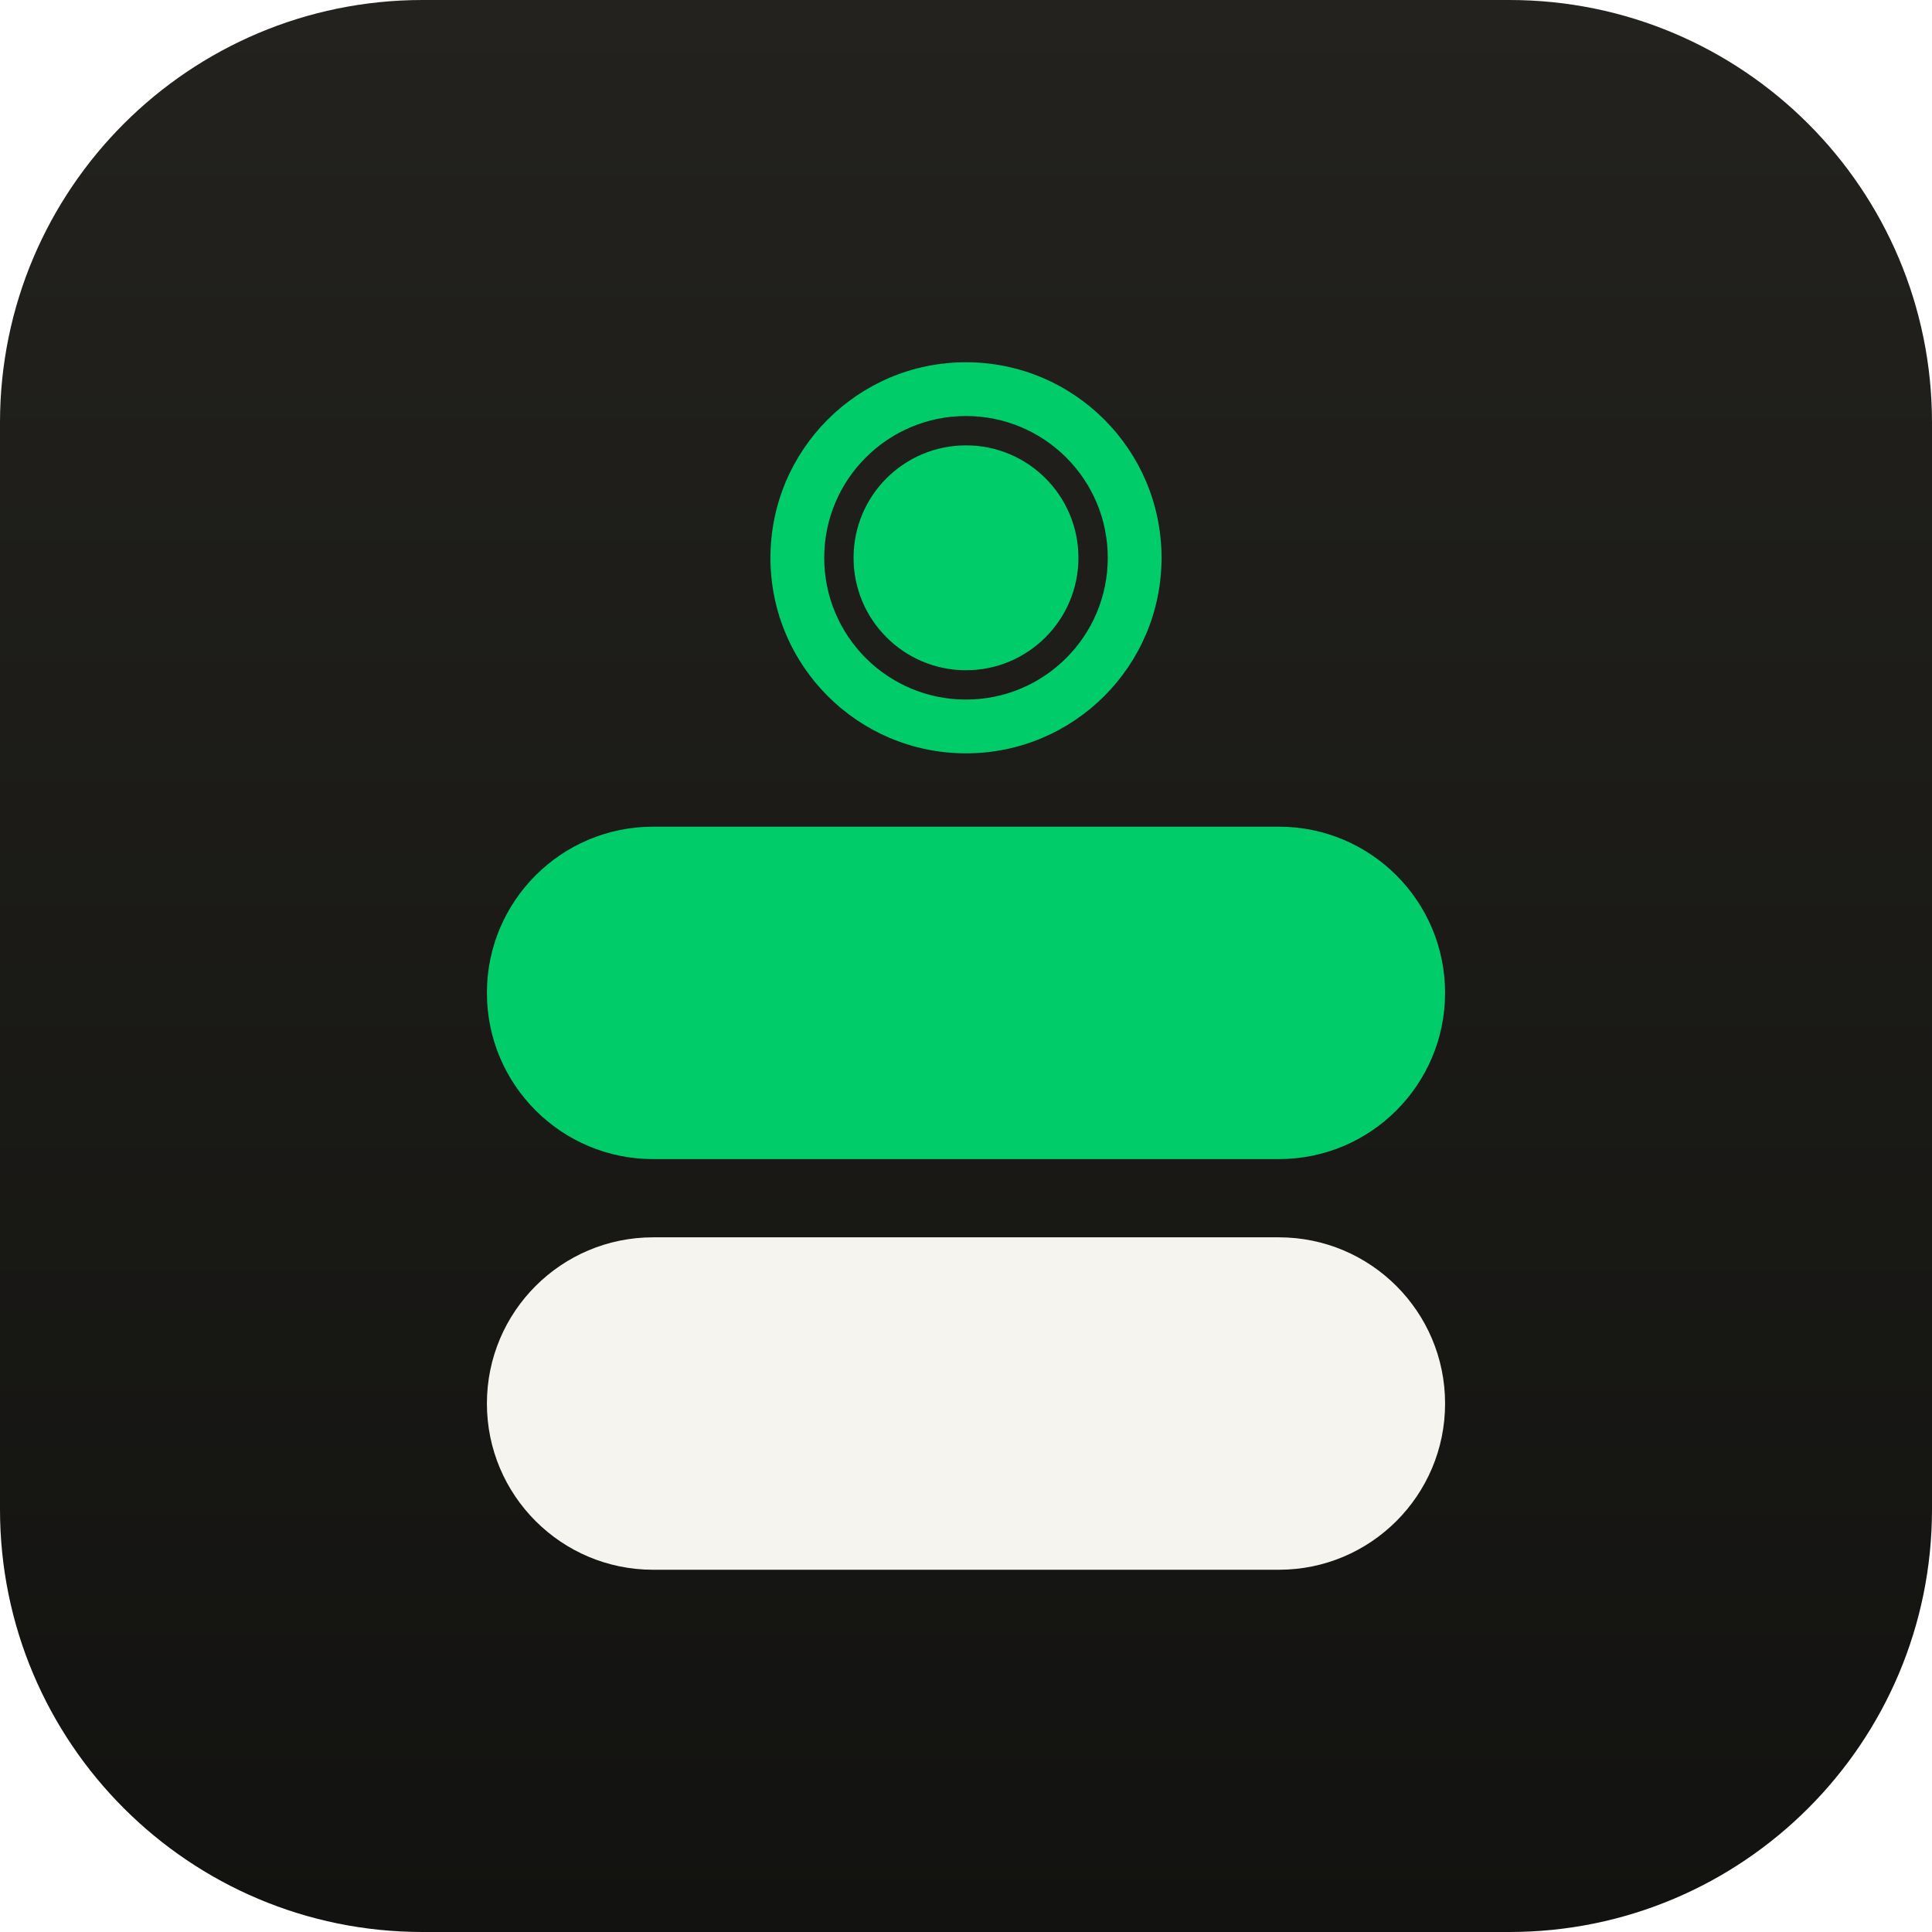
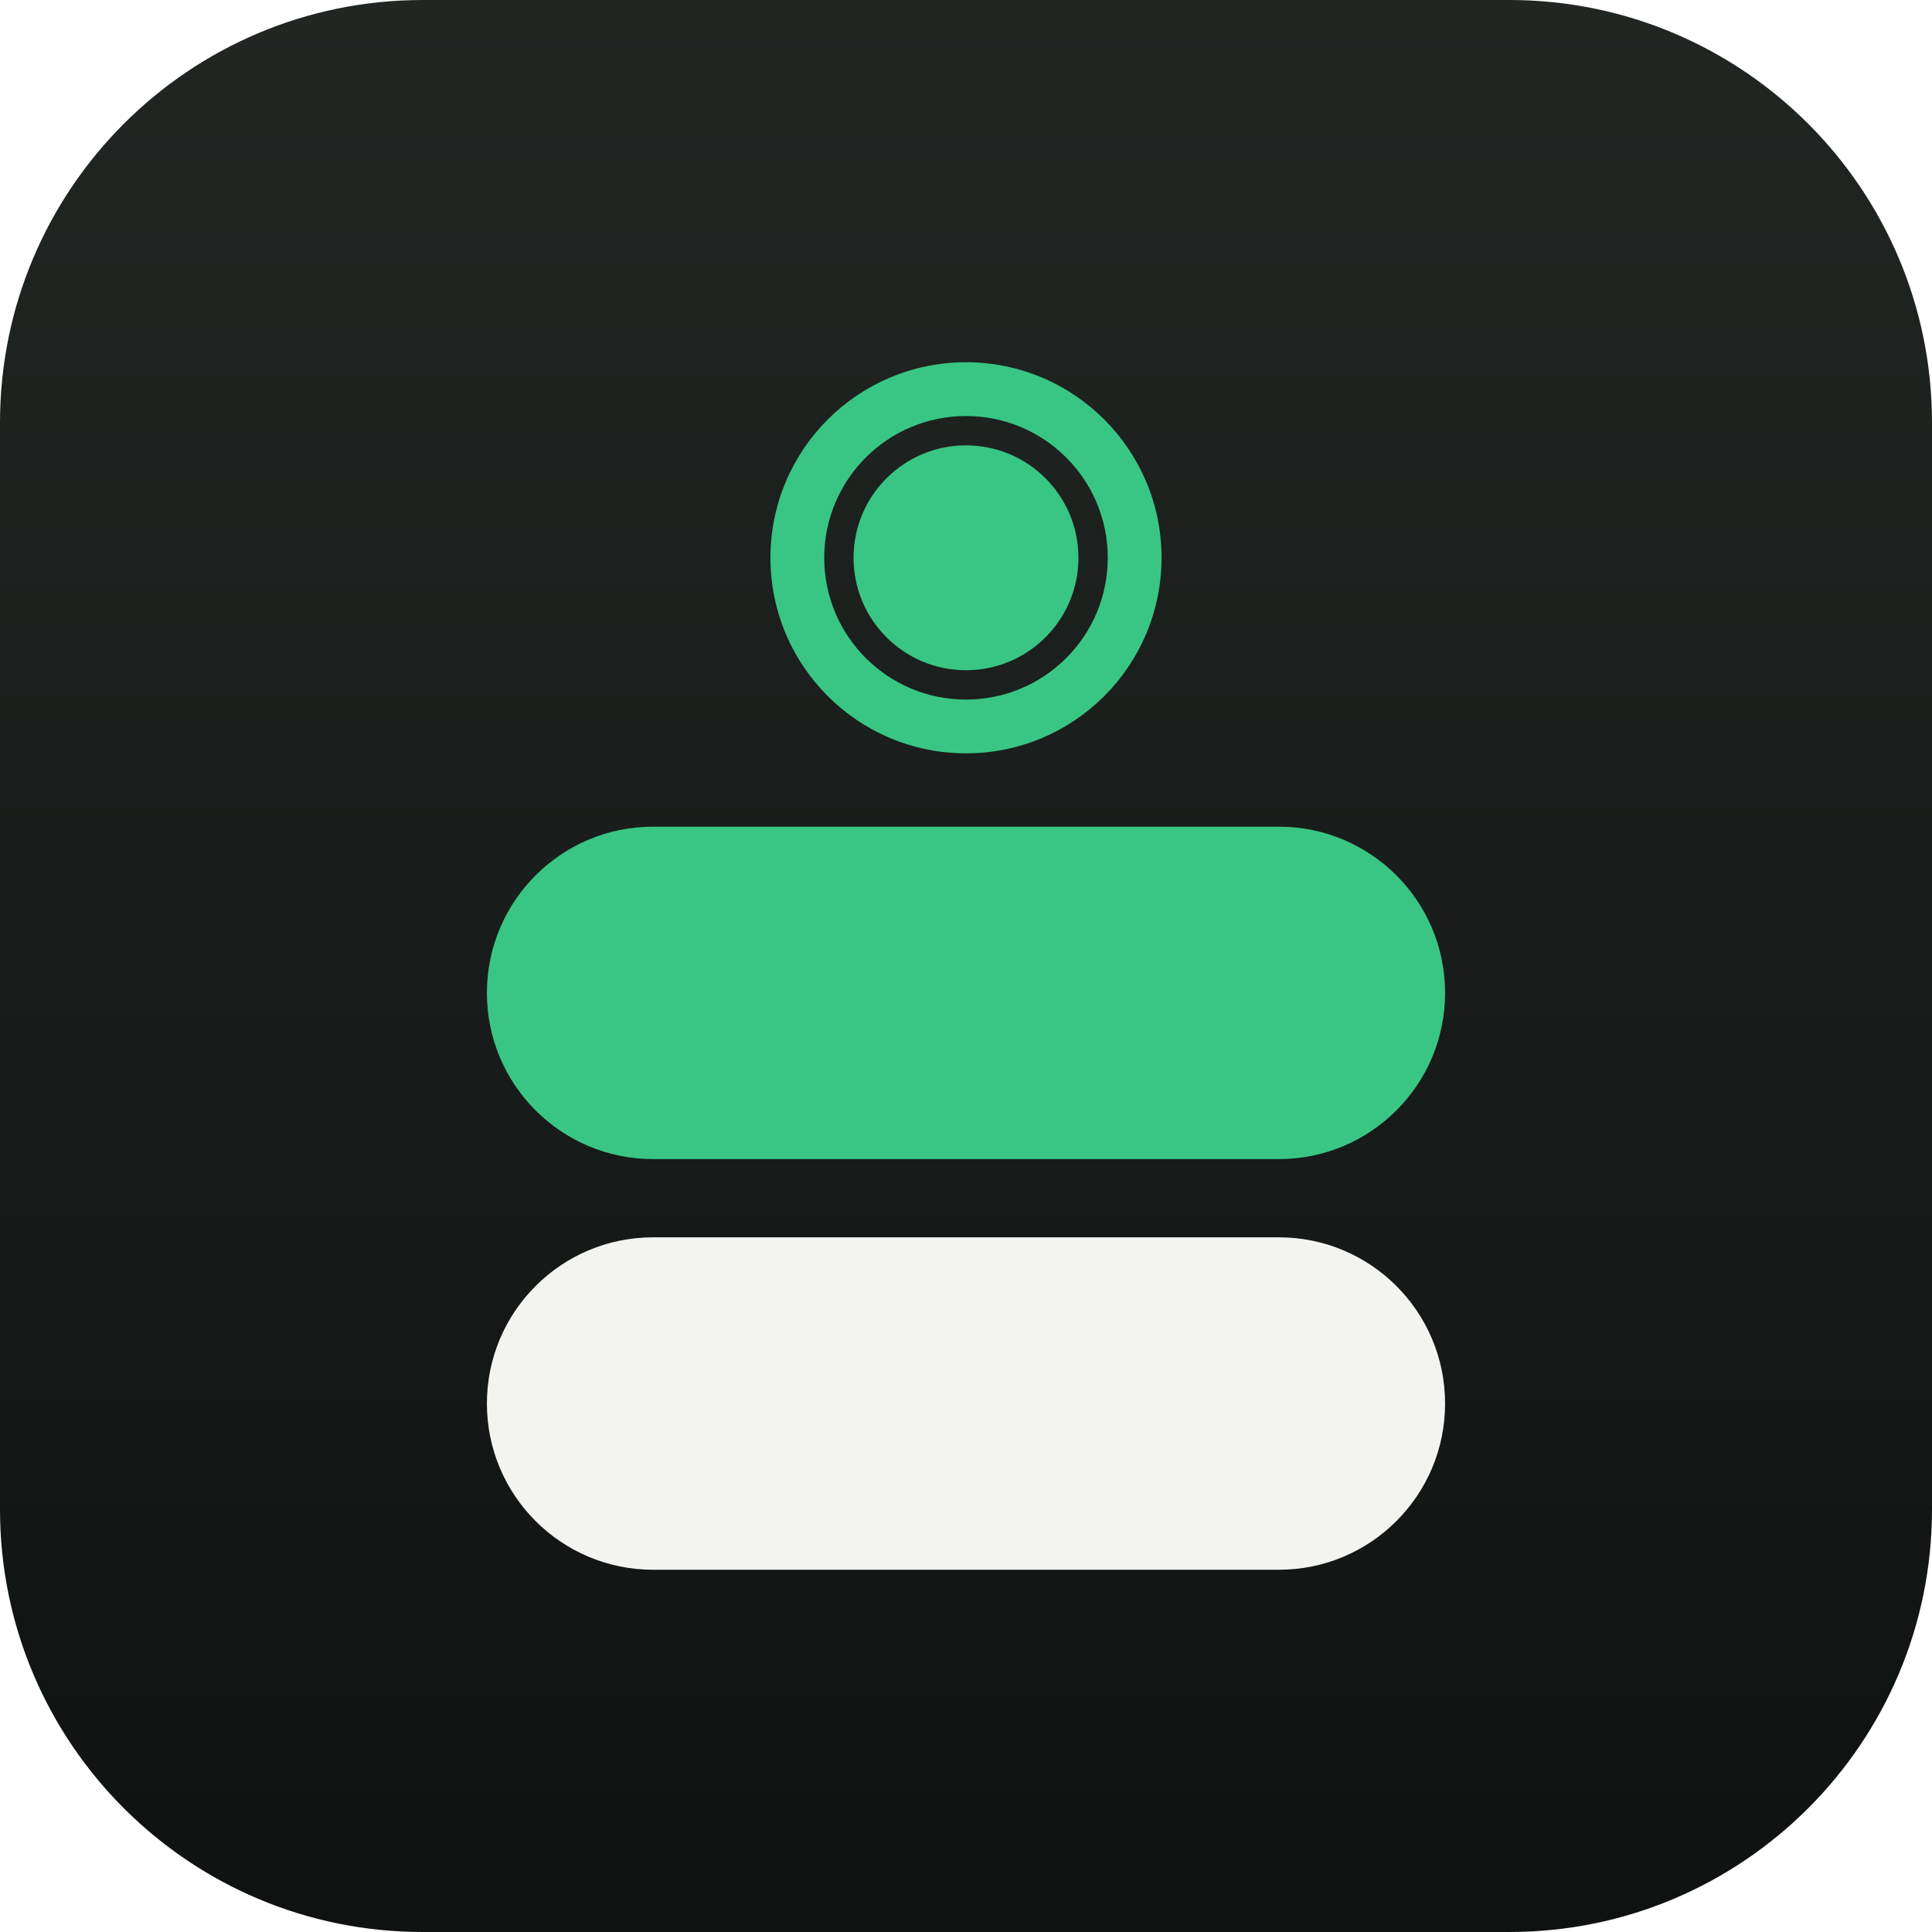
<svg xmlns="http://www.w3.org/2000/svg" width="1024" height="1024" viewBox="0 0 1024 1024">
  <defs>
    <linearGradient id="bg" x1="0" y1="0" x2="0" y2="1">
-       <stop offset="0" stop-color="#23221E" />
-       <stop offset="1" stop-color="#121210" />
+       <stop offset="0" stop-color="#212623" />
+       <stop offset="1" stop-color="#0F1211" />
    </linearGradient>
    <radialGradient id="glow" cx="0.5" cy="0.47" r="0.5">
-       <stop offset="0" stop-color="#00CC6A" stop-opacity="0.16" />
-       <stop offset="1" stop-color="#00CC6A" stop-opacity="0" />
+       <stop offset="0" stop-color="#39C684" stop-opacity="0.14" />
+       <stop offset="1" stop-color="#39C684" stop-opacity="0" />
    </radialGradient>
  </defs>
  <rect width="1024" height="1024" rx="224" fill="url(#bg)" />
  <g transform="translate(258.07,192.00) scale(1.29555)">
-     <path fill-rule="evenodd" fill="#00CC6A" d="M116 80 a80 80 0 1 0 160 0 a80 80 0 1 0 -160 0 Z M138 80 a58 58 0 1 0 116 0 a58 58 0 1 0 -116 0 Z M150 80 a46 46 0 1 0 92 0 a46 46 0 1 0 -92 0 Z" />
-     <rect x="0" y="190" width="392" height="136" rx="68" fill="#00CC6A" />
-     <rect x="0" y="358" width="392" height="136" rx="68" fill="#F5F4EE" />
+     <path fill-rule="evenodd" fill="#39C684" d="M116 80 a80 80 0 1 0 160 0 a80 80 0 1 0 -160 0 Z M138 80 a58 58 0 1 0 116 0 a58 58 0 1 0 -116 0 Z M150 80 a46 46 0 1 0 92 0 a46 46 0 1 0 -92 0 Z" />
+     <rect x="0" y="190" width="392" height="136" rx="68" fill="#39C684" />
+     <rect x="0" y="358" width="392" height="136" rx="68" fill="#F3F4F0" />
  </g>
</svg>
